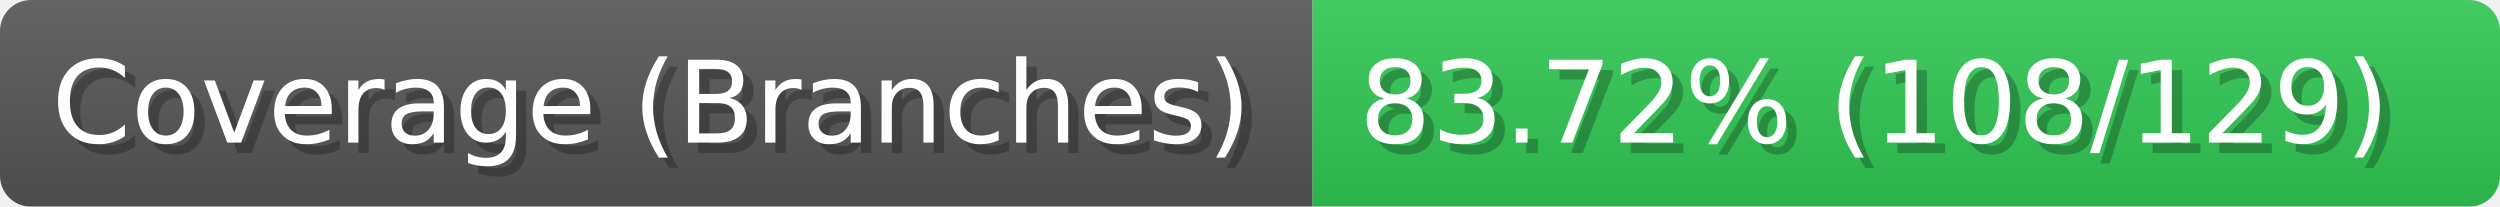
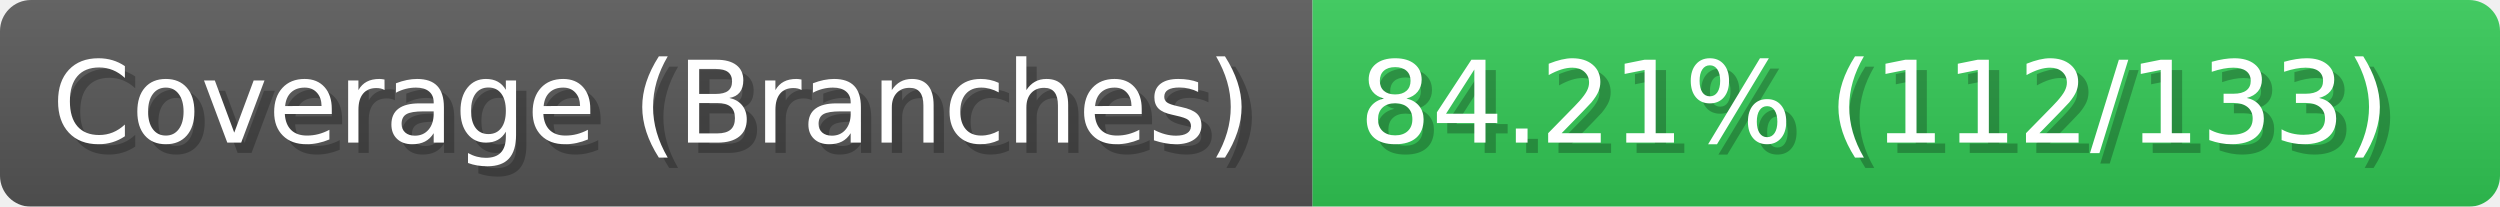
- <svg xmlns="http://www.w3.org/2000/svg" width="241.9" height="20" viewBox="0 0 2419 200" role="img" aria-label="Coverage (Branches): 83.72% (108/129)">
+ <svg xmlns="http://www.w3.org/2000/svg" width="241.9" height="20" viewBox="0 0 2419 200" role="img" aria-label="Coverage (Branches): 84.21% (112/133)">
  <linearGradient id="a" x2="0" y2="100%">
    <stop offset="0" stop-opacity=".1" stop-color="#EEE" />
    <stop offset="1" stop-opacity=".1" />
  </linearGradient>
  <mask id="m">
    <rect width="2419" height="200" rx="30" fill="#FFF" />
  </mask>
  <g mask="url(#m)">
    <rect width="1270" height="200" fill="#555" />
    <rect width="1149" height="200" fill="#31c653" x="1270" />
    <rect width="2419" height="200" fill="url(#a)" />
  </g>
  <g aria-hidden="true" fill="#fff" text-anchor="start" font-family="Verdana,DejaVu Sans,sans-serif" font-size="110">
    <text x="60" y="148" textLength="1170" fill="#000" opacity="0.25">Coverage (Branches)</text>
    <text x="50" y="138" textLength="1170">Coverage (Branches)</text>
-     <text x="1325" y="148" textLength="1049" fill="#000" opacity="0.25">83.72% (108/129)</text>
-     <text x="1315" y="138" textLength="1049">83.72% (108/129)</text>
+     <text x="1325" y="148" textLength="1049" fill="#000" opacity="0.25">84.21% (112/133)</text>
+     <text x="1315" y="138" textLength="1049">84.21% (112/133)</text>
  </g>
</svg>
